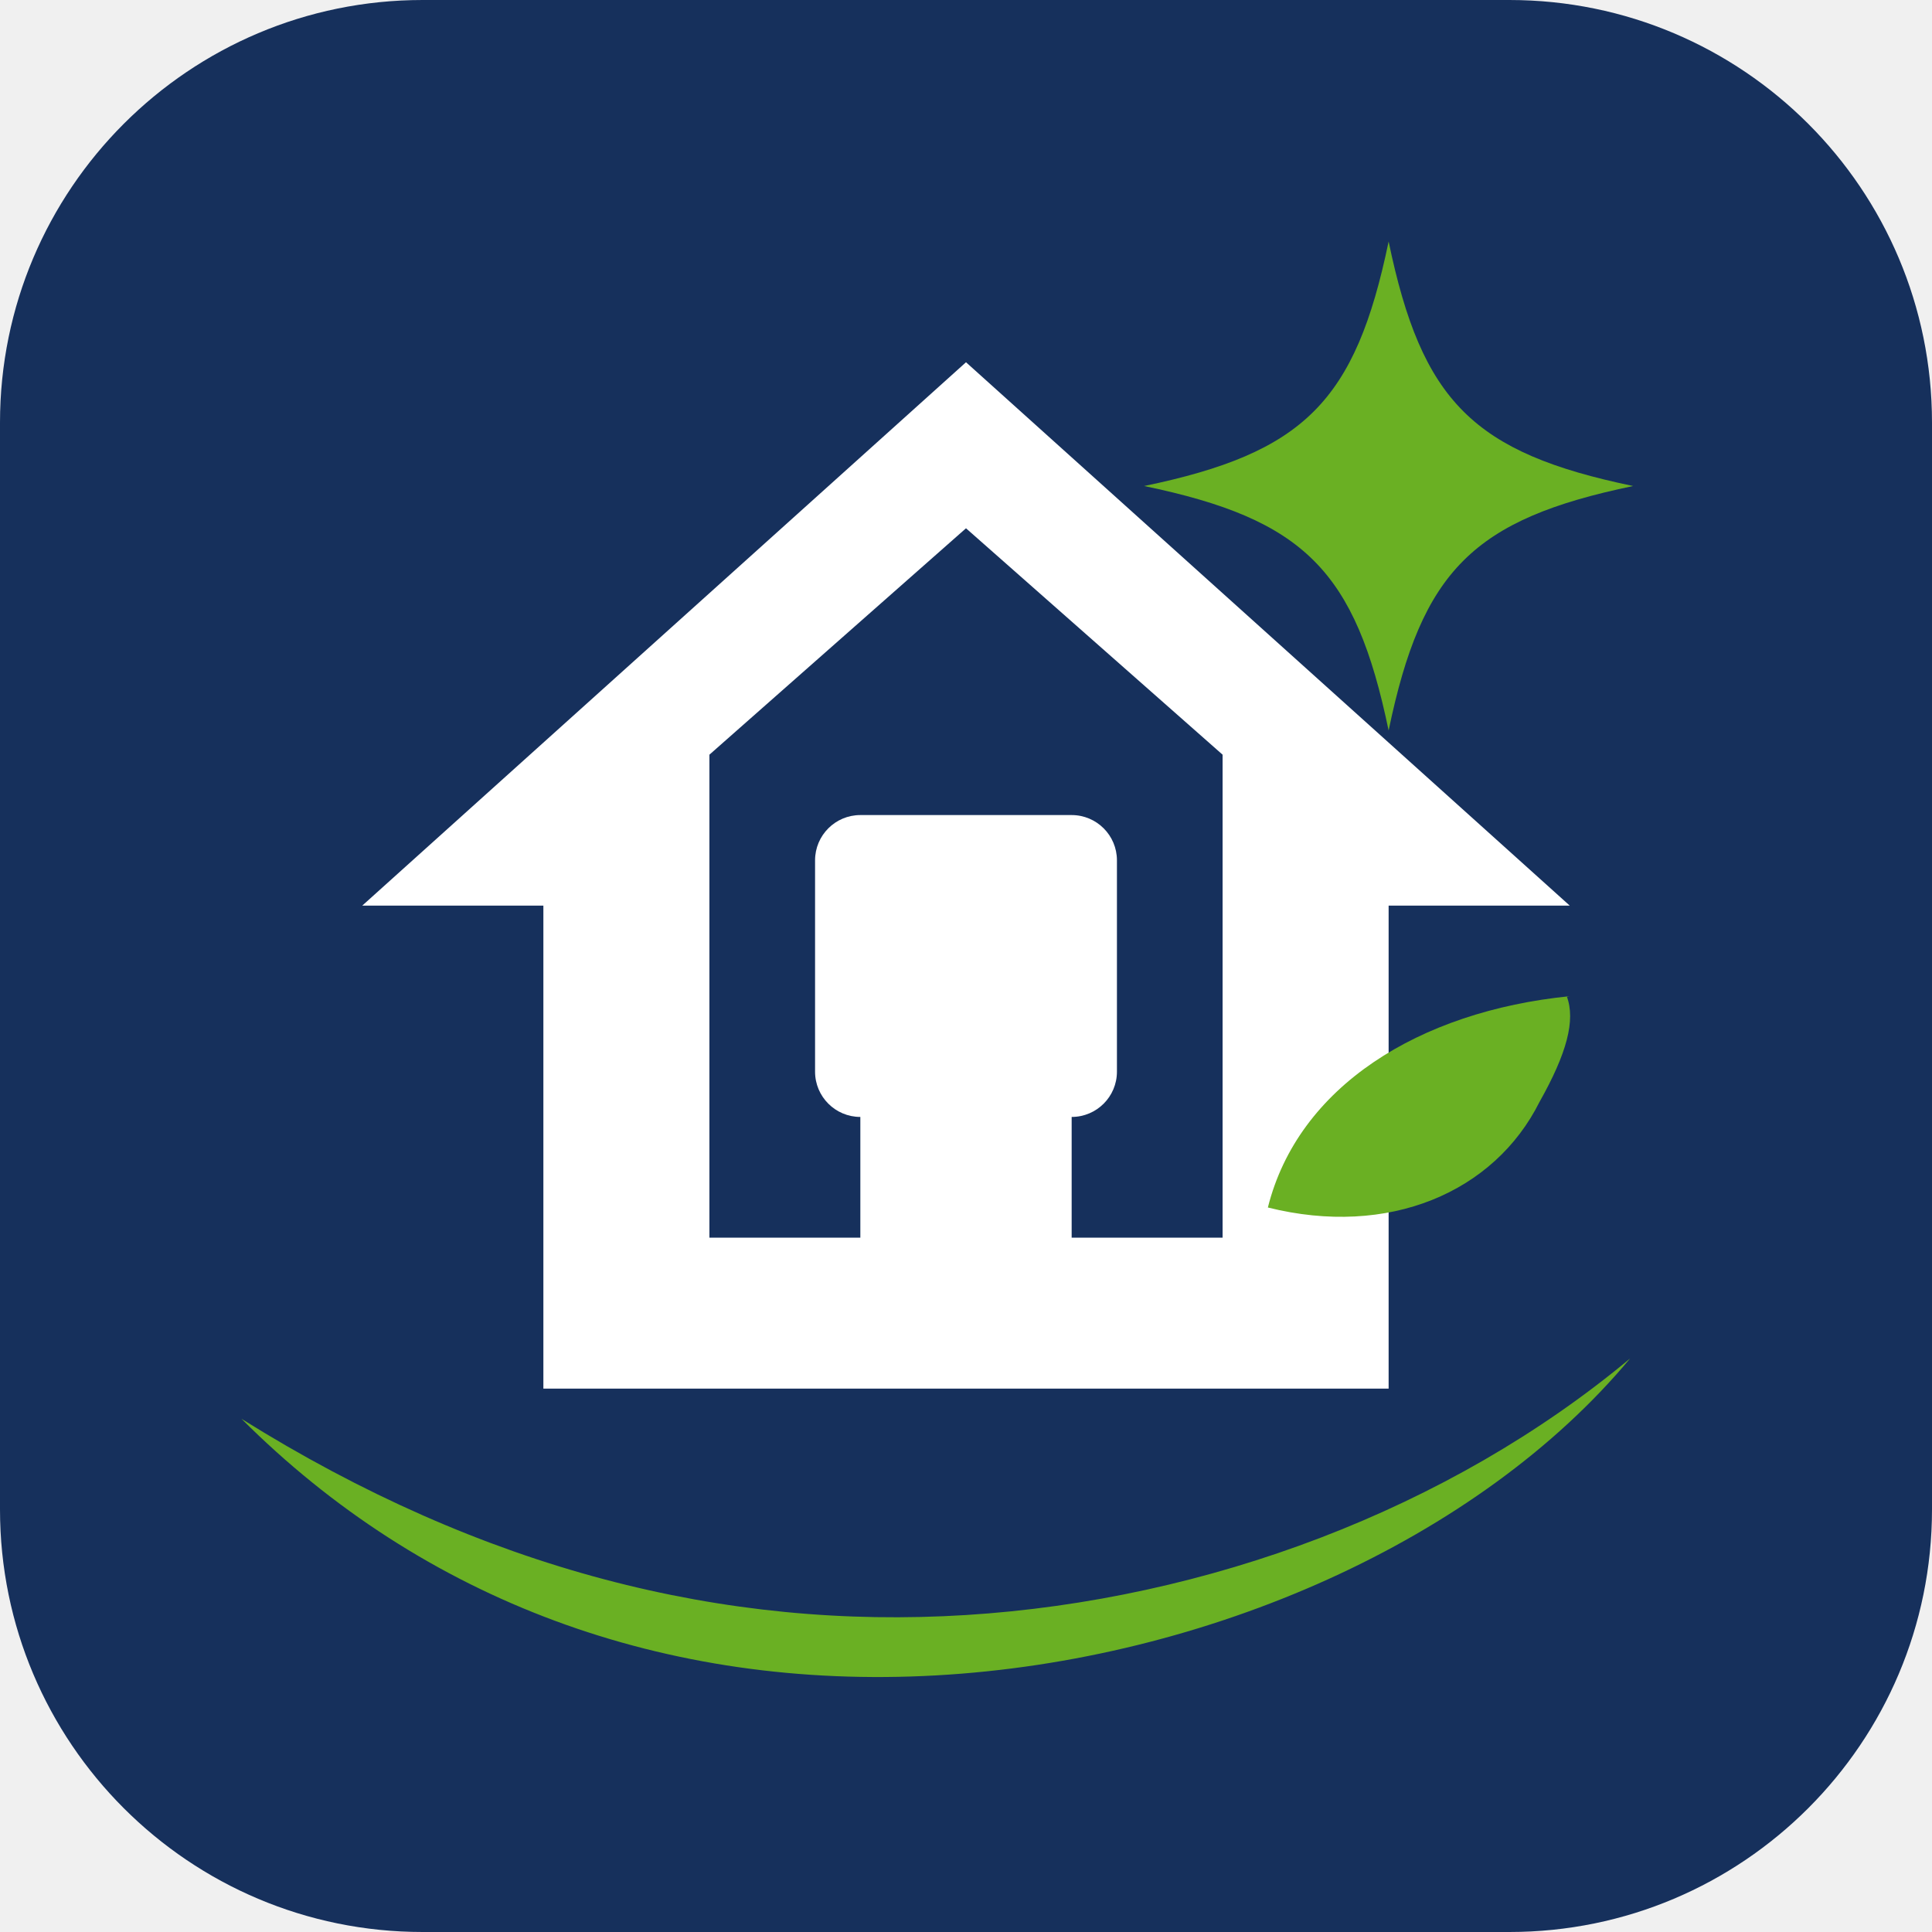
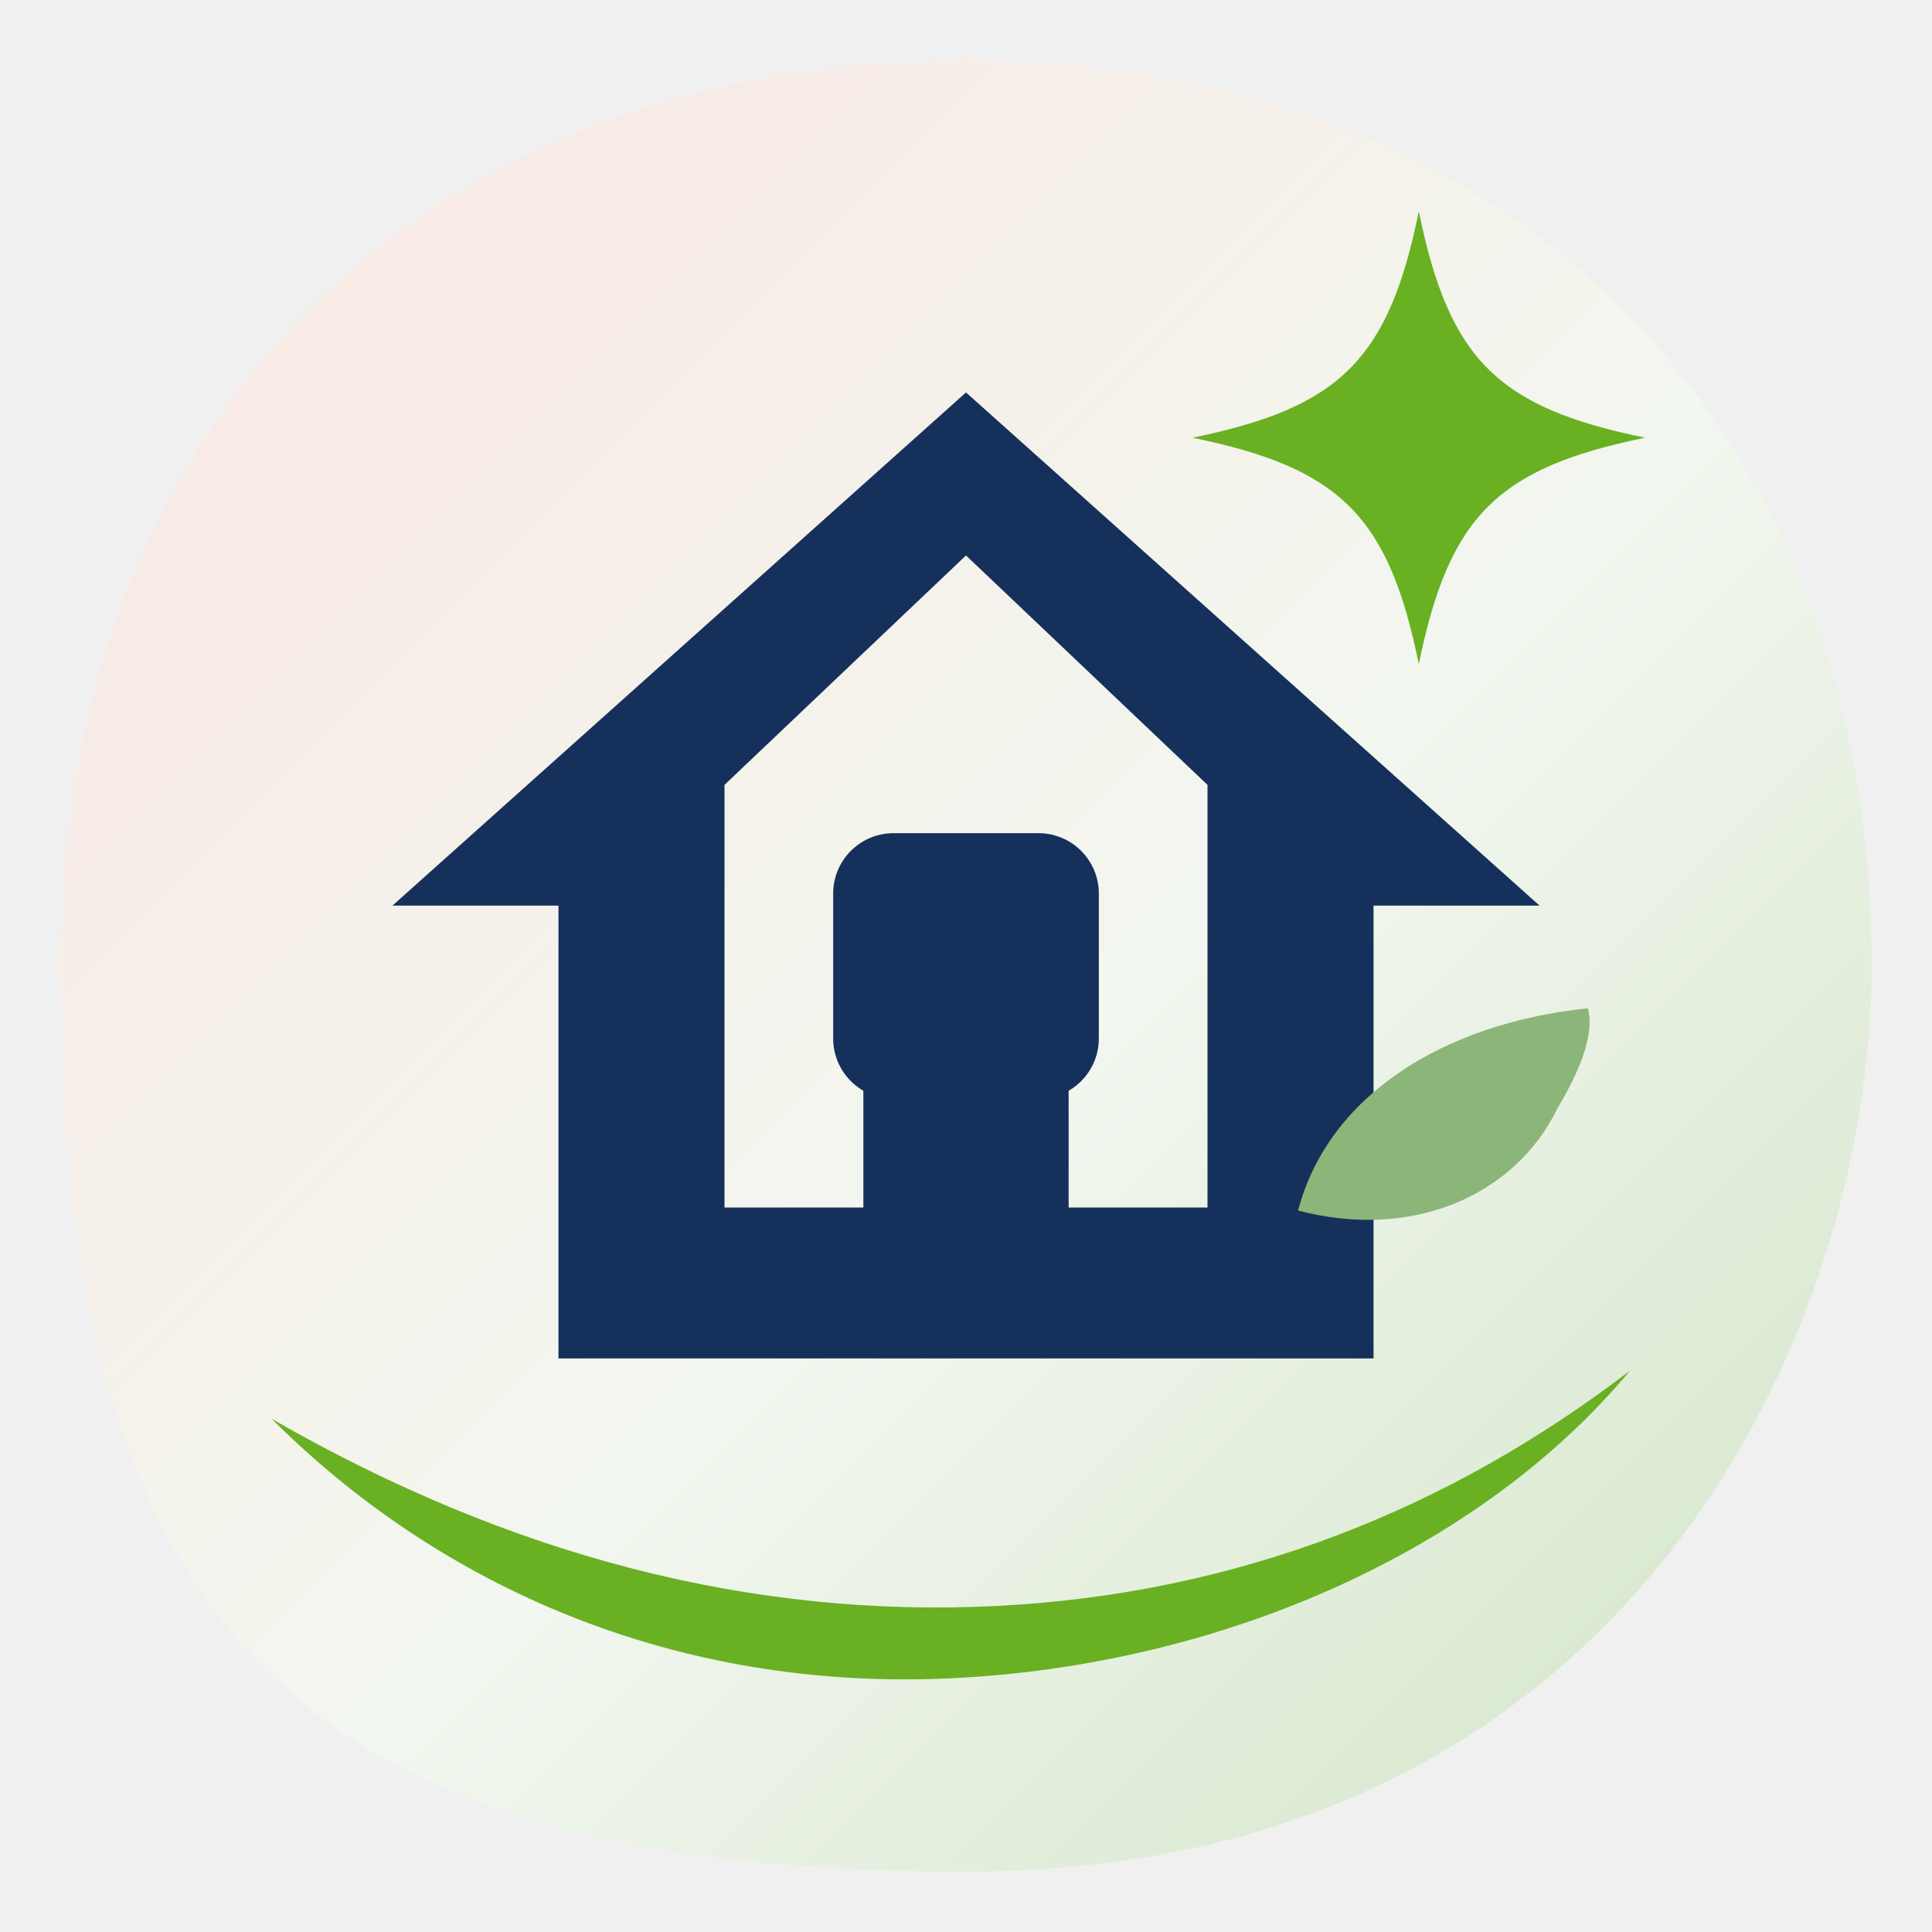
<svg xmlns="http://www.w3.org/2000/svg" viewBox="0 0 64 64" role="img" aria-label="Yasse's Cleaning">
-   <rect width="64" height="64" rx="14" fill="#16305C" />
-   <path d="M32 12 12 30h6v16h28V30h6L32 12zm0 5.5L40.5 25v16h-5v-9h-7v9h-5V25L32 17.5z" fill="#fff" />
-   <rect x="27" y="27" width="10" height="10" rx="1.5" fill="#fff" />
-   <path d="M8 47c8 5 16 7 24 6.5S48 50 54 45c-5 6-14 10-23 10.5S14 53 8 47z" fill="#6AB023" />
-   <path d="M52 33c-5 .5-9 3-10 7 4 1 7.5-.5 9-3.5.9-1.6 1.2-2.7.9-3.5z" fill="#6AB023" />
-   <path d="M46 8c1.1 5.3 2.8 7 8.1 8.1-5.3 1.1-7 2.8-8.1 8.1-1.1-5.3-2.8-7-8.1-8.1C43.2 15 44.9 13.3 46 8z" fill="#6AB023" />
+   <defs>
+     <linearGradient id="petal" x1="0" y1="0" x2="1" y2="1">
+       <stop offset="0" stop-color="#FAE5E1" />
+       <stop offset="55%" stop-color="#F2F7EF" />
+       <stop offset="100%" stop-color="#D0E3C5" />
+     </linearGradient>
+   </defs>
+   <path d="M32 2c18 0 30 12 30 30 0 12-8 30-30 30S2 54 2 32C2 14 14 2 32 2z" fill="url(#petal)" />
+   <path d="M32 13 13 30h5.5v15h27V30H51L32 13zm0 5.4L40 26v14h-4.6v-8.4h-6.8V40H24V26l8-7.6z" fill="#16305C" />
+   <rect x="27.6" y="27.6" width="8.8" height="8.8" rx="2" fill="#16305C" />
+   <path d="M9 47c8 4.6 16 6.6 24 6.2C41 52.8 48 50 54 45.4c-5 6-13.6 9.8-22.6 10.2C22.4 56 14.6 52.6 9 47z" fill="#6AB023" />
+   <path d="M52.6 33.4c-4.8.5-8.6 2.9-9.6 6.7 3.8 1 7.2-.5 8.6-3.4.9-1.5 1.2-2.6 1-3.3z" fill="#8CB57A" />
+   <path d="M47 7c1 4.9 2.6 6.5 7.5 7.5-4.9 1-6.5 2.6-7.5 7.5-1-4.9-2.6-6.5-7.5-7.5C44.4 13.5 46 11.9 47 7z" fill="#6AB023" />
</svg>
